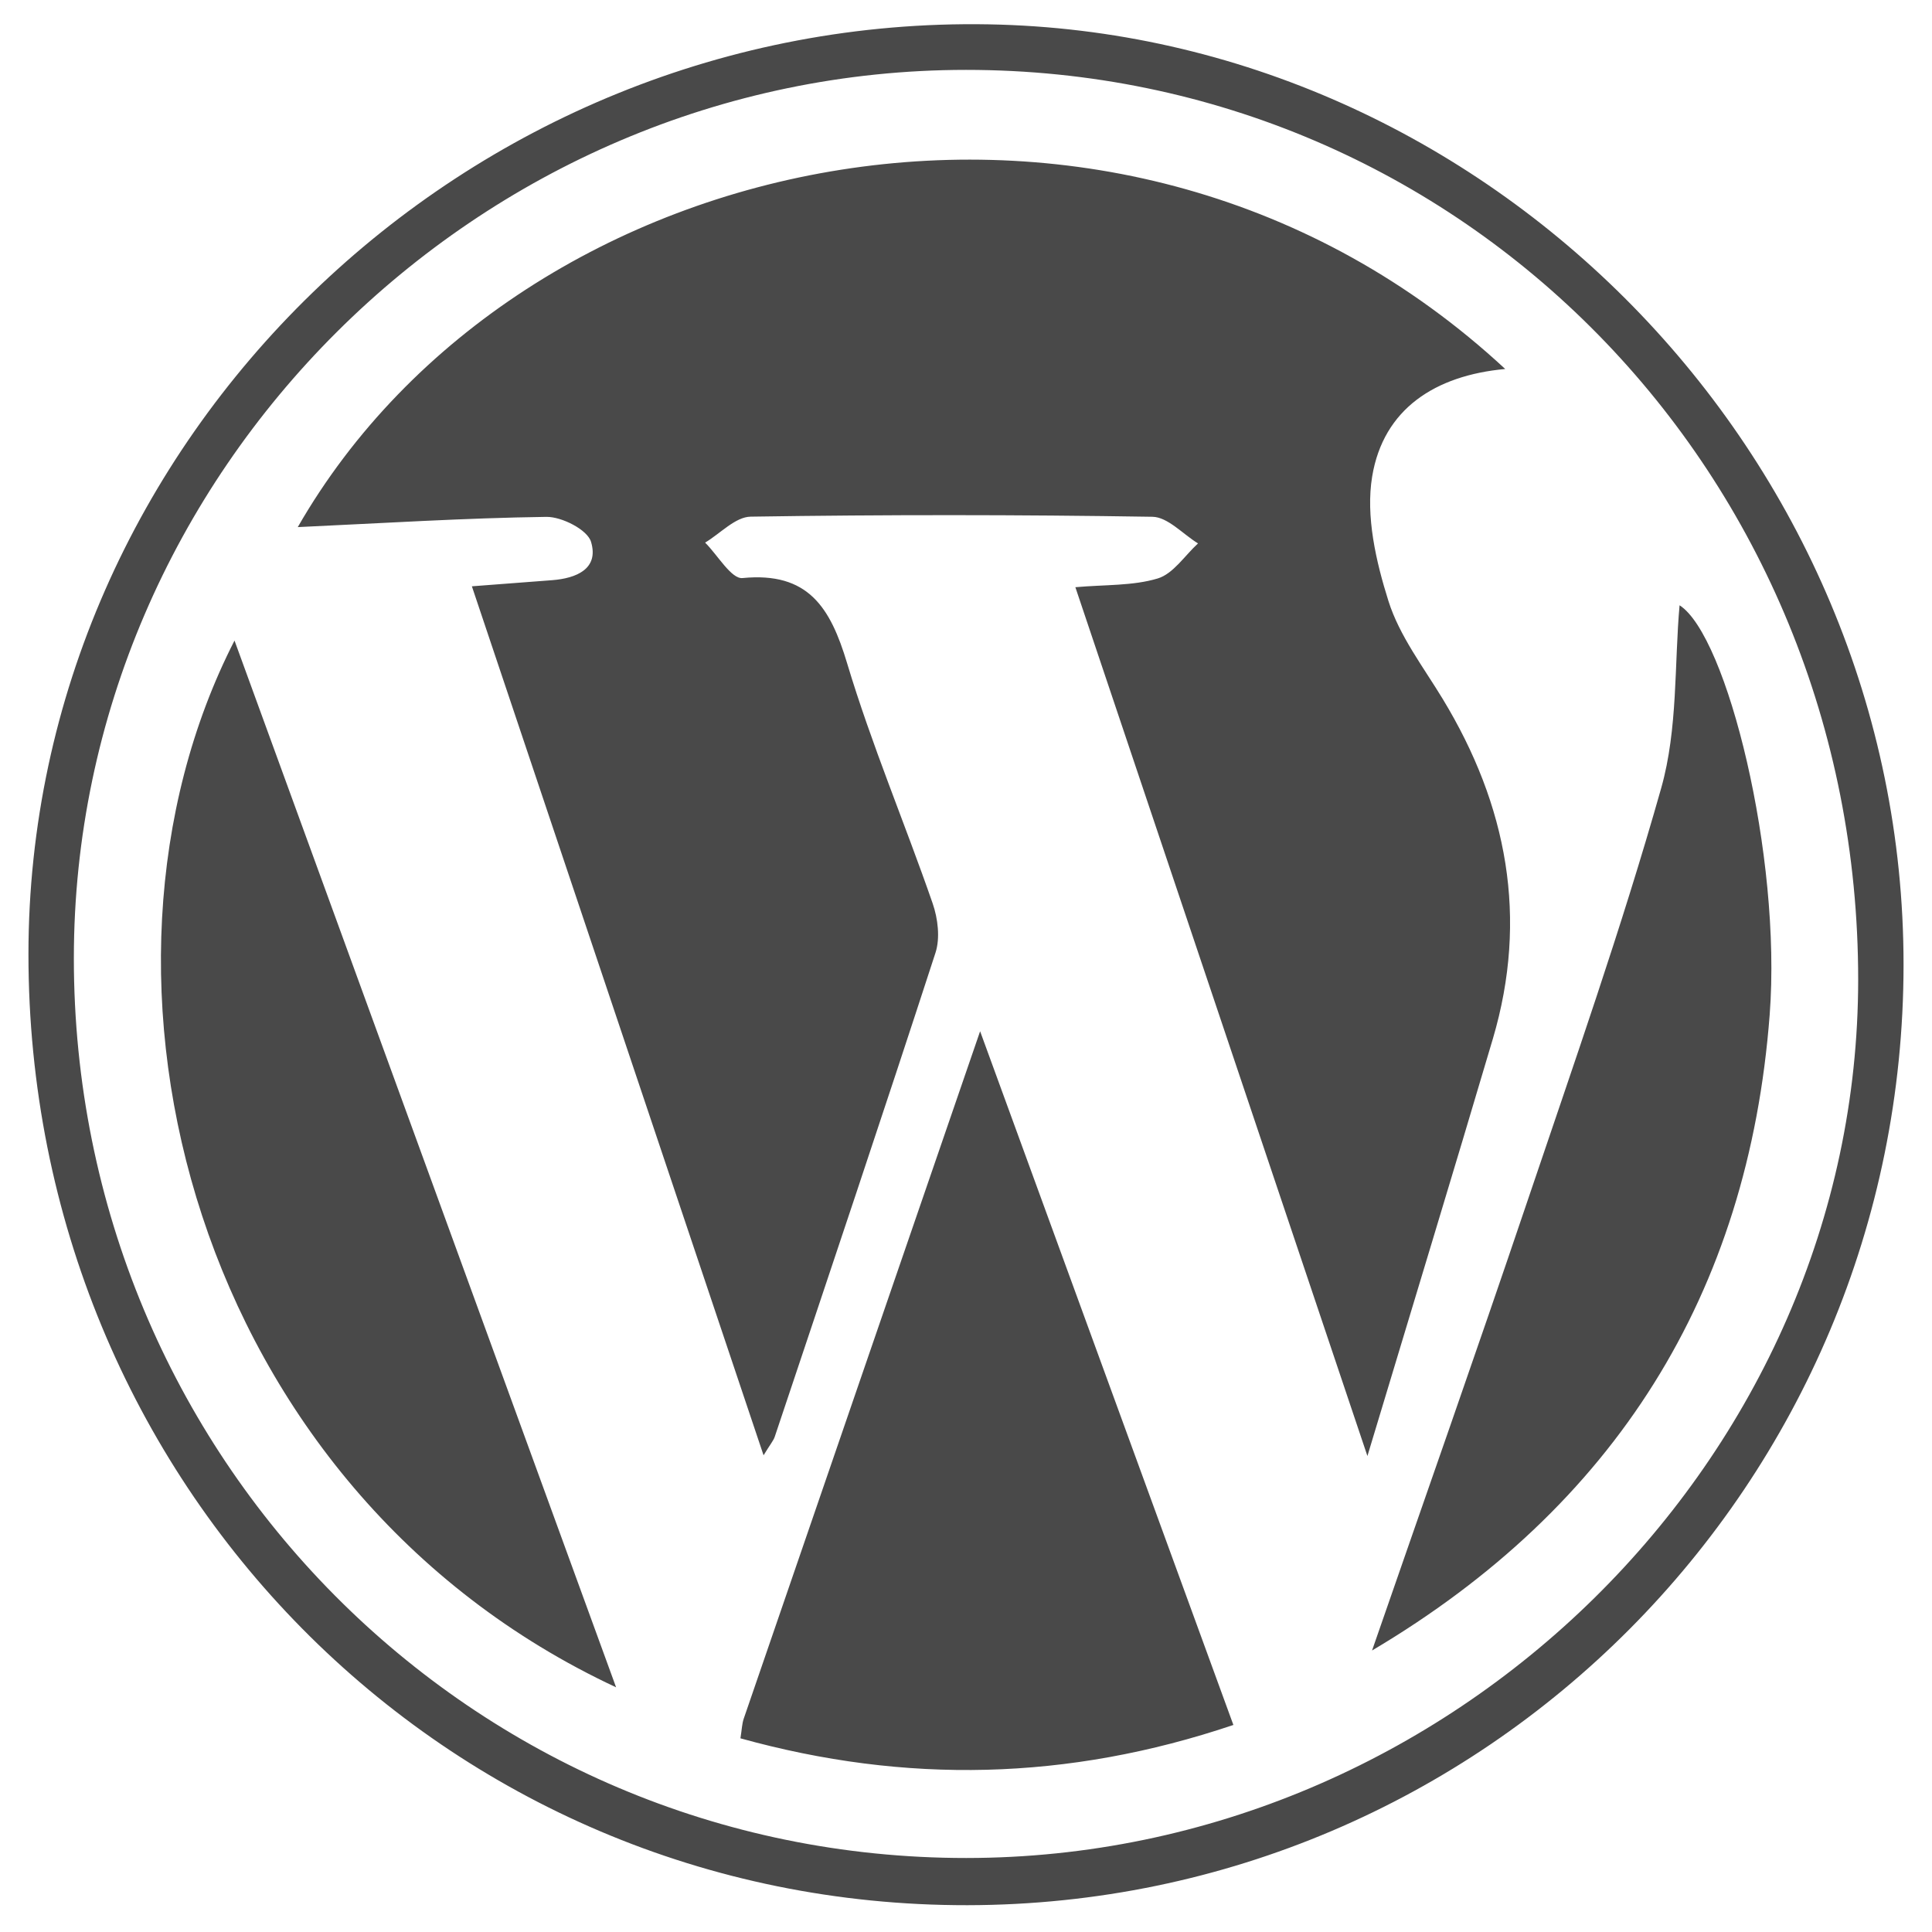
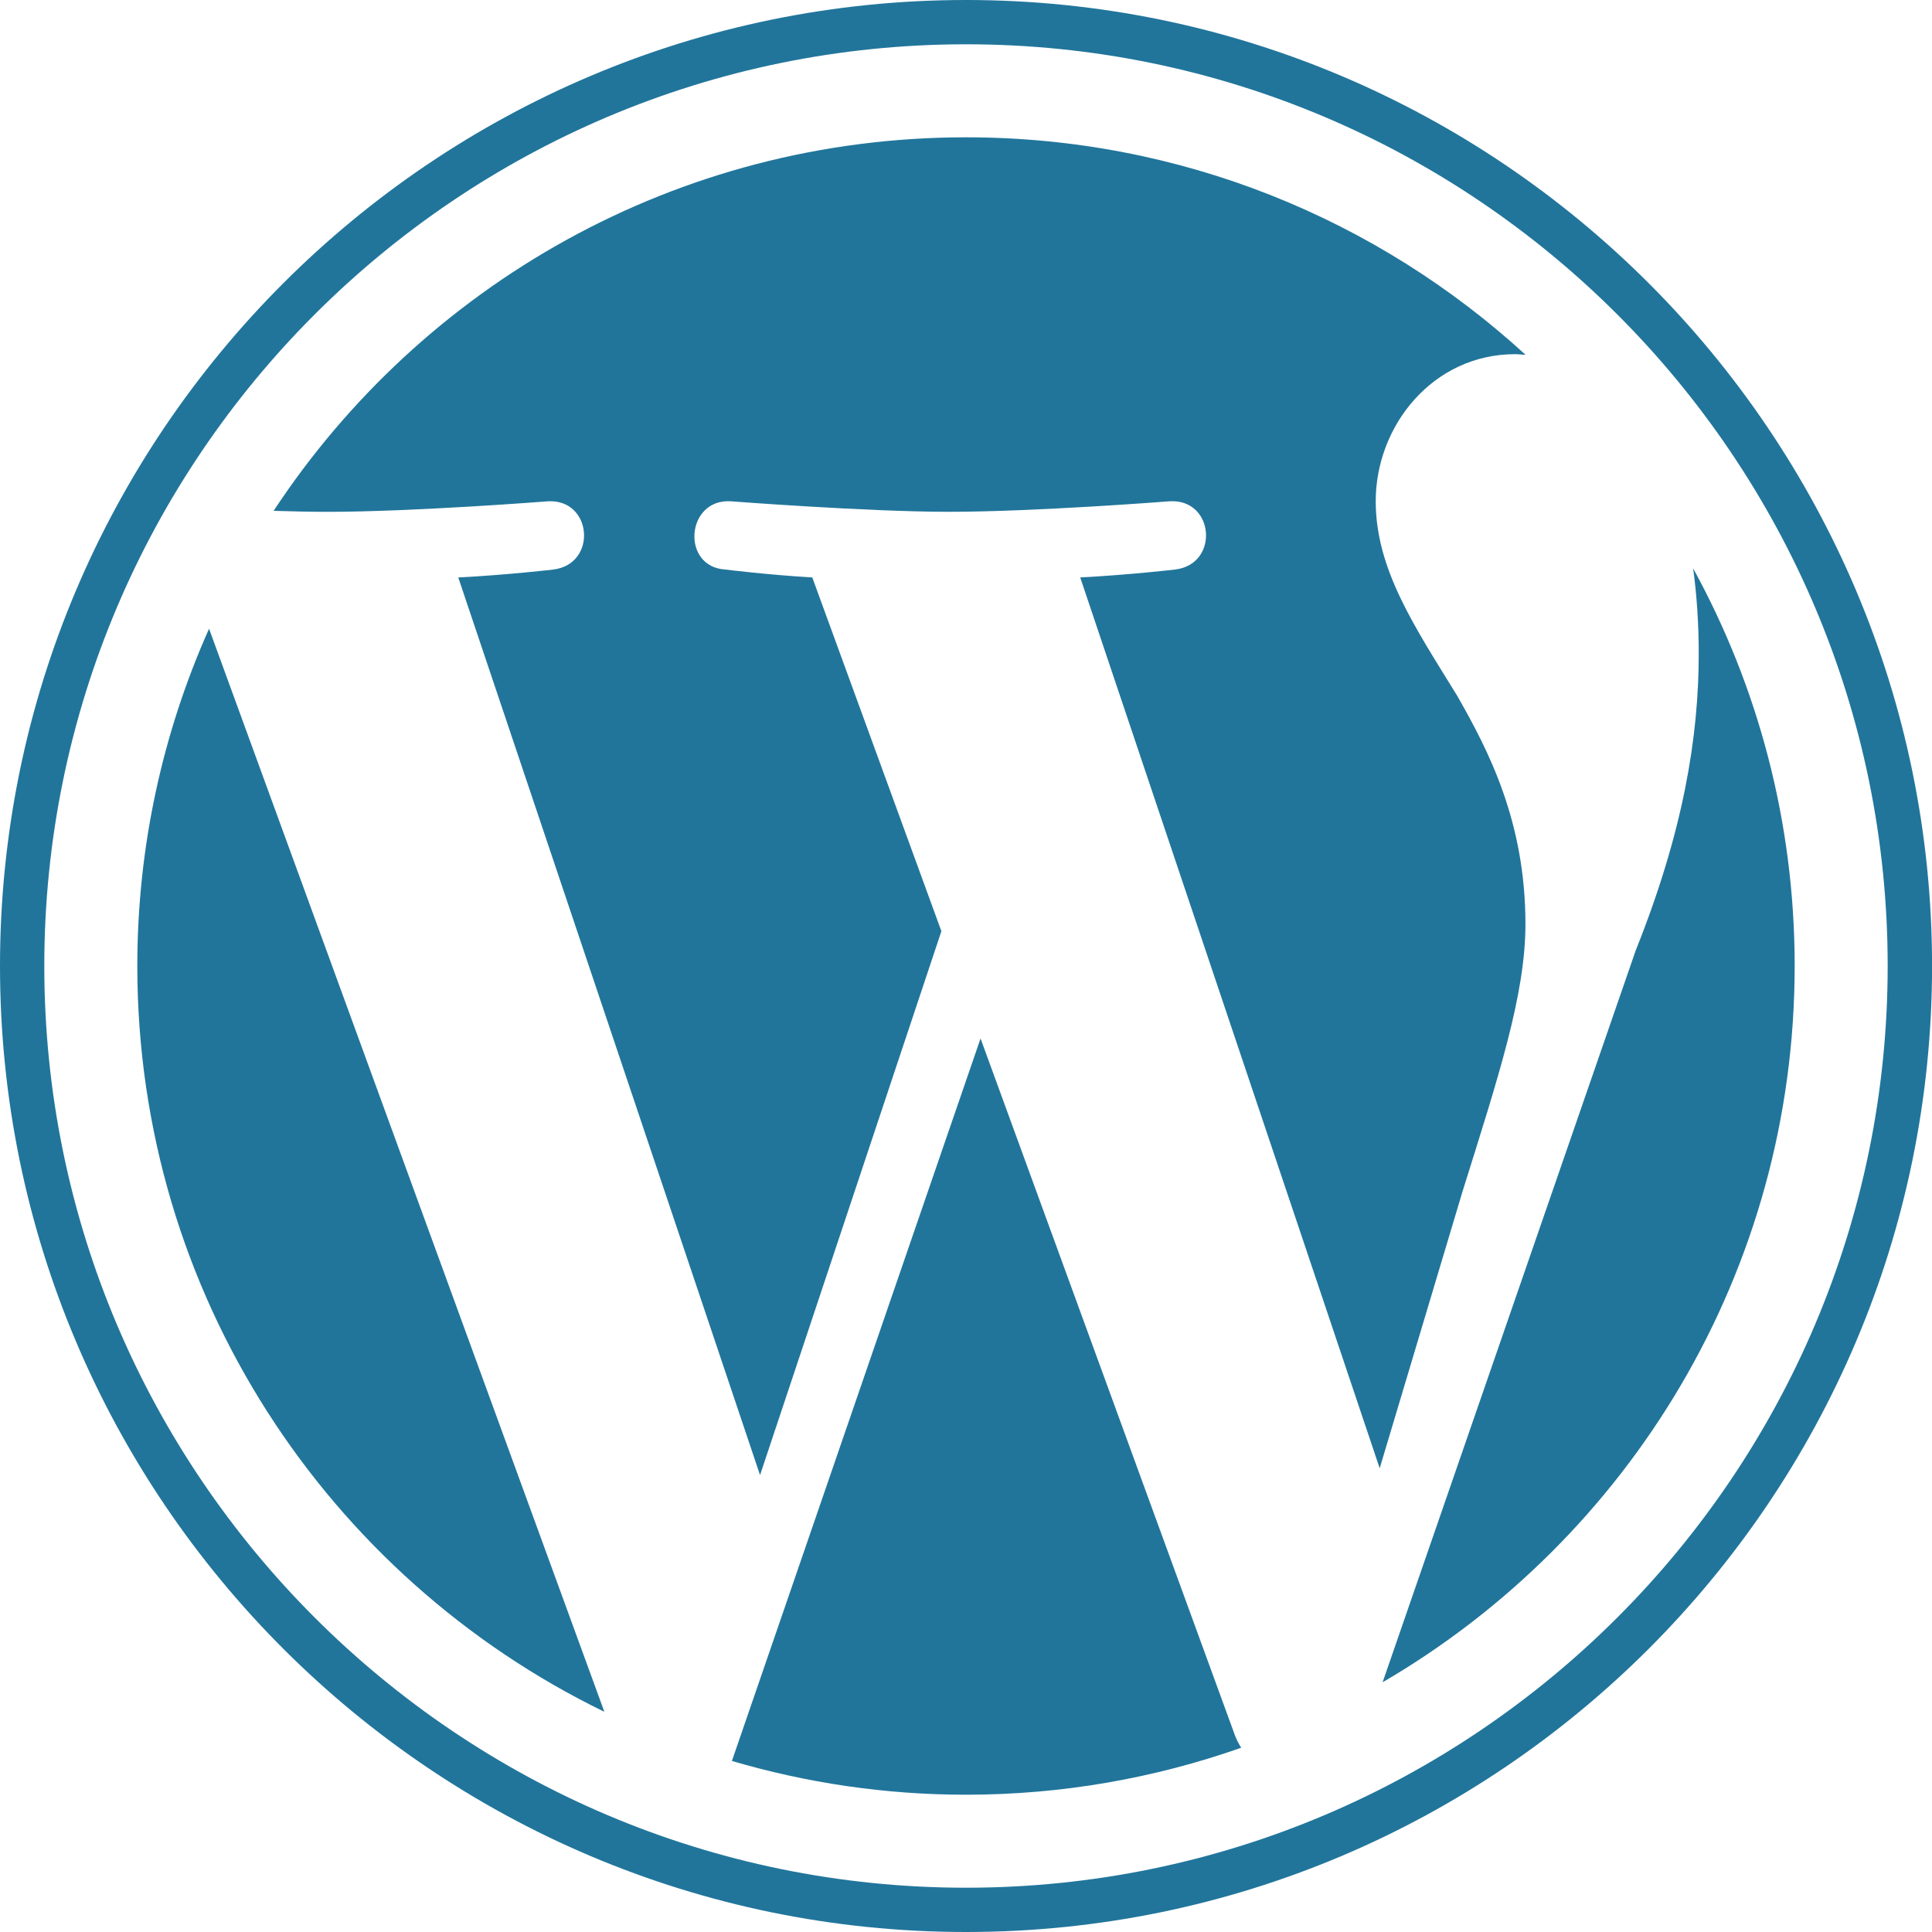
- <svg xmlns="http://www.w3.org/2000/svg" viewBox="0 0 128 128">
-   <path fill-rule="evenodd" clip-rule="evenodd" fill="#494949" d="M64.094 126.224c34.275-.052 62.021-27.933 62.021-62.325 0-33.833-27.618-61.697-60.613-62.286C30.85.995 1.894 29.113 1.885 63.21c-.01 35.079 27.612 63.064 62.209 63.014zM63.993 4.63c32.907-.011 59.126 26.725 59.116 60.28-.011 31.679-26.925 58.18-59.092 58.187-32.771.007-59.125-26.563-59.124-59.608.002-32.193 26.766-58.848 59.1-58.859zM39.157 35.896c.538 1.793-.968 2.417-2.569 2.542-1.685.13-3.369.257-5.325.406 6.456 19.234 12.815 38.183 19.325 57.573.464-.759.655-.973.739-1.223 3.574-10.682 7.168-21.357 10.651-32.069.318-.977.16-2.271-.188-3.275-1.843-5.32-4.051-10.524-5.667-15.908-1.105-3.686-2.571-6.071-6.928-5.644-.742.073-1.648-1.524-2.479-2.349 1.005-.6 2.003-1.704 3.017-1.719a849.593 849.593 0 0126.618.008c1.018.017 2.016 1.15 3.021 1.765-.88.804-1.639 2.01-2.668 2.321-1.651.498-3.482.404-5.458.58l19.349 57.56c2.931-9.736 5.658-18.676 8.31-27.639 2.366-8.001.956-15.473-3.322-22.52-1.286-2.119-2.866-4.175-3.595-6.486-.828-2.629-1.516-5.622-1.077-8.259.745-4.469 4.174-6.688 8.814-7.113C74.333.881 34.431 9.317 19.728 34.922c5.66-.261 11.064-.604 16.472-.678 1.022-.013 2.717.851 2.957 1.652zm10.117 77.971c-.118.345-.125.729-.218 1.302 10.943 3.034 21.675 2.815 32.659-.886l-16.78-45.96c-5.37 15.611-10.52 30.575-15.661 45.544zm-8.456-2.078l-25.281-69.35c-11.405 22.278-2.729 56.268 25.281 69.35zm76.428-44.562c.802-10.534-2.832-25.119-5.97-27.125-.35 3.875-.106 8.186-1.218 12.114-2.617 9.255-5.817 18.349-8.899 27.468-3.35 9.912-6.832 19.779-10.257 29.666 16.092-9.539 24.935-23.618 26.344-42.123z" />
+ <svg xmlns="http://www.w3.org/2000/svg" viewBox="0 0 122.52 122.523">
+   <g fill="#21759b">
+     <path d="m8.708 61.26c0 20.802 12.089 38.779 29.619 47.298l-25.069-68.686c-2.916 6.536-4.55 13.769-4.55 21.388z" />
+     <path d="m96.74 58.608c0-6.495-2.333-10.993-4.334-14.494-2.664-4.329-5.161-7.995-5.161-12.324 0-4.831 3.664-9.328 8.825-9.328.233 0 .454.029.681.042-9.35-8.566-21.807-13.796-35.489-13.796-18.36 0-34.513 9.42-43.91 23.688 1.233.037 2.395.063 3.382.063 5.497 0 14.006-.667 14.006-.667 2.833-.167 3.167 3.994.337 4.329 0 0-2.847.335-6.015.501l19.138 56.925 11.501-34.493-8.188-22.434c-2.83-.166-5.511-.501-5.511-.501-2.832-.166-2.5-4.496.332-4.329 0 0 8.679.667 13.843.667 5.496 0 14.006-.667 14.006-.667 2.835-.167 3.168 3.994.337 4.329 0 0-2.853.335-6.015.501l18.992 56.494 5.242-17.517c2.272-7.269 4.001-12.49 4.001-16.989z" />
+     <path d="m62.184 65.857-15.768 45.819c4.708 1.384 9.687 2.141 14.846 2.141 6.12 0 11.989-1.058 17.452-2.979-.141-.225-.269-.464-.374-.724z" />
+     <path d="m107.376 36.046c.226 1.674.354 3.471.354 5.404 0 5.333-.996 11.328-3.996 18.824l-16.053 46.413c15.624-9.111 26.133-26.038 26.133-45.426.001-9.137-2.333-17.729-6.438-25.215z" />
+     <path d="m61.262 0c-33.779 0-61.262 27.481-61.262 61.26 0 33.783 27.483 61.263 61.262 61.263 33.778 0 61.265-27.48 61.265-61.263-.001-33.779-27.487-61.26-61.265-61.26zm0 119.715c-32.23 0-58.453-26.223-58.453-58.455 0-32.23 26.222-58.451 58.453-58.451 32.229 0 58.45 26.221 58.45 58.451 0 32.232-26.221 58.455-58.45 58.455z" />
+   </g>
</svg>
